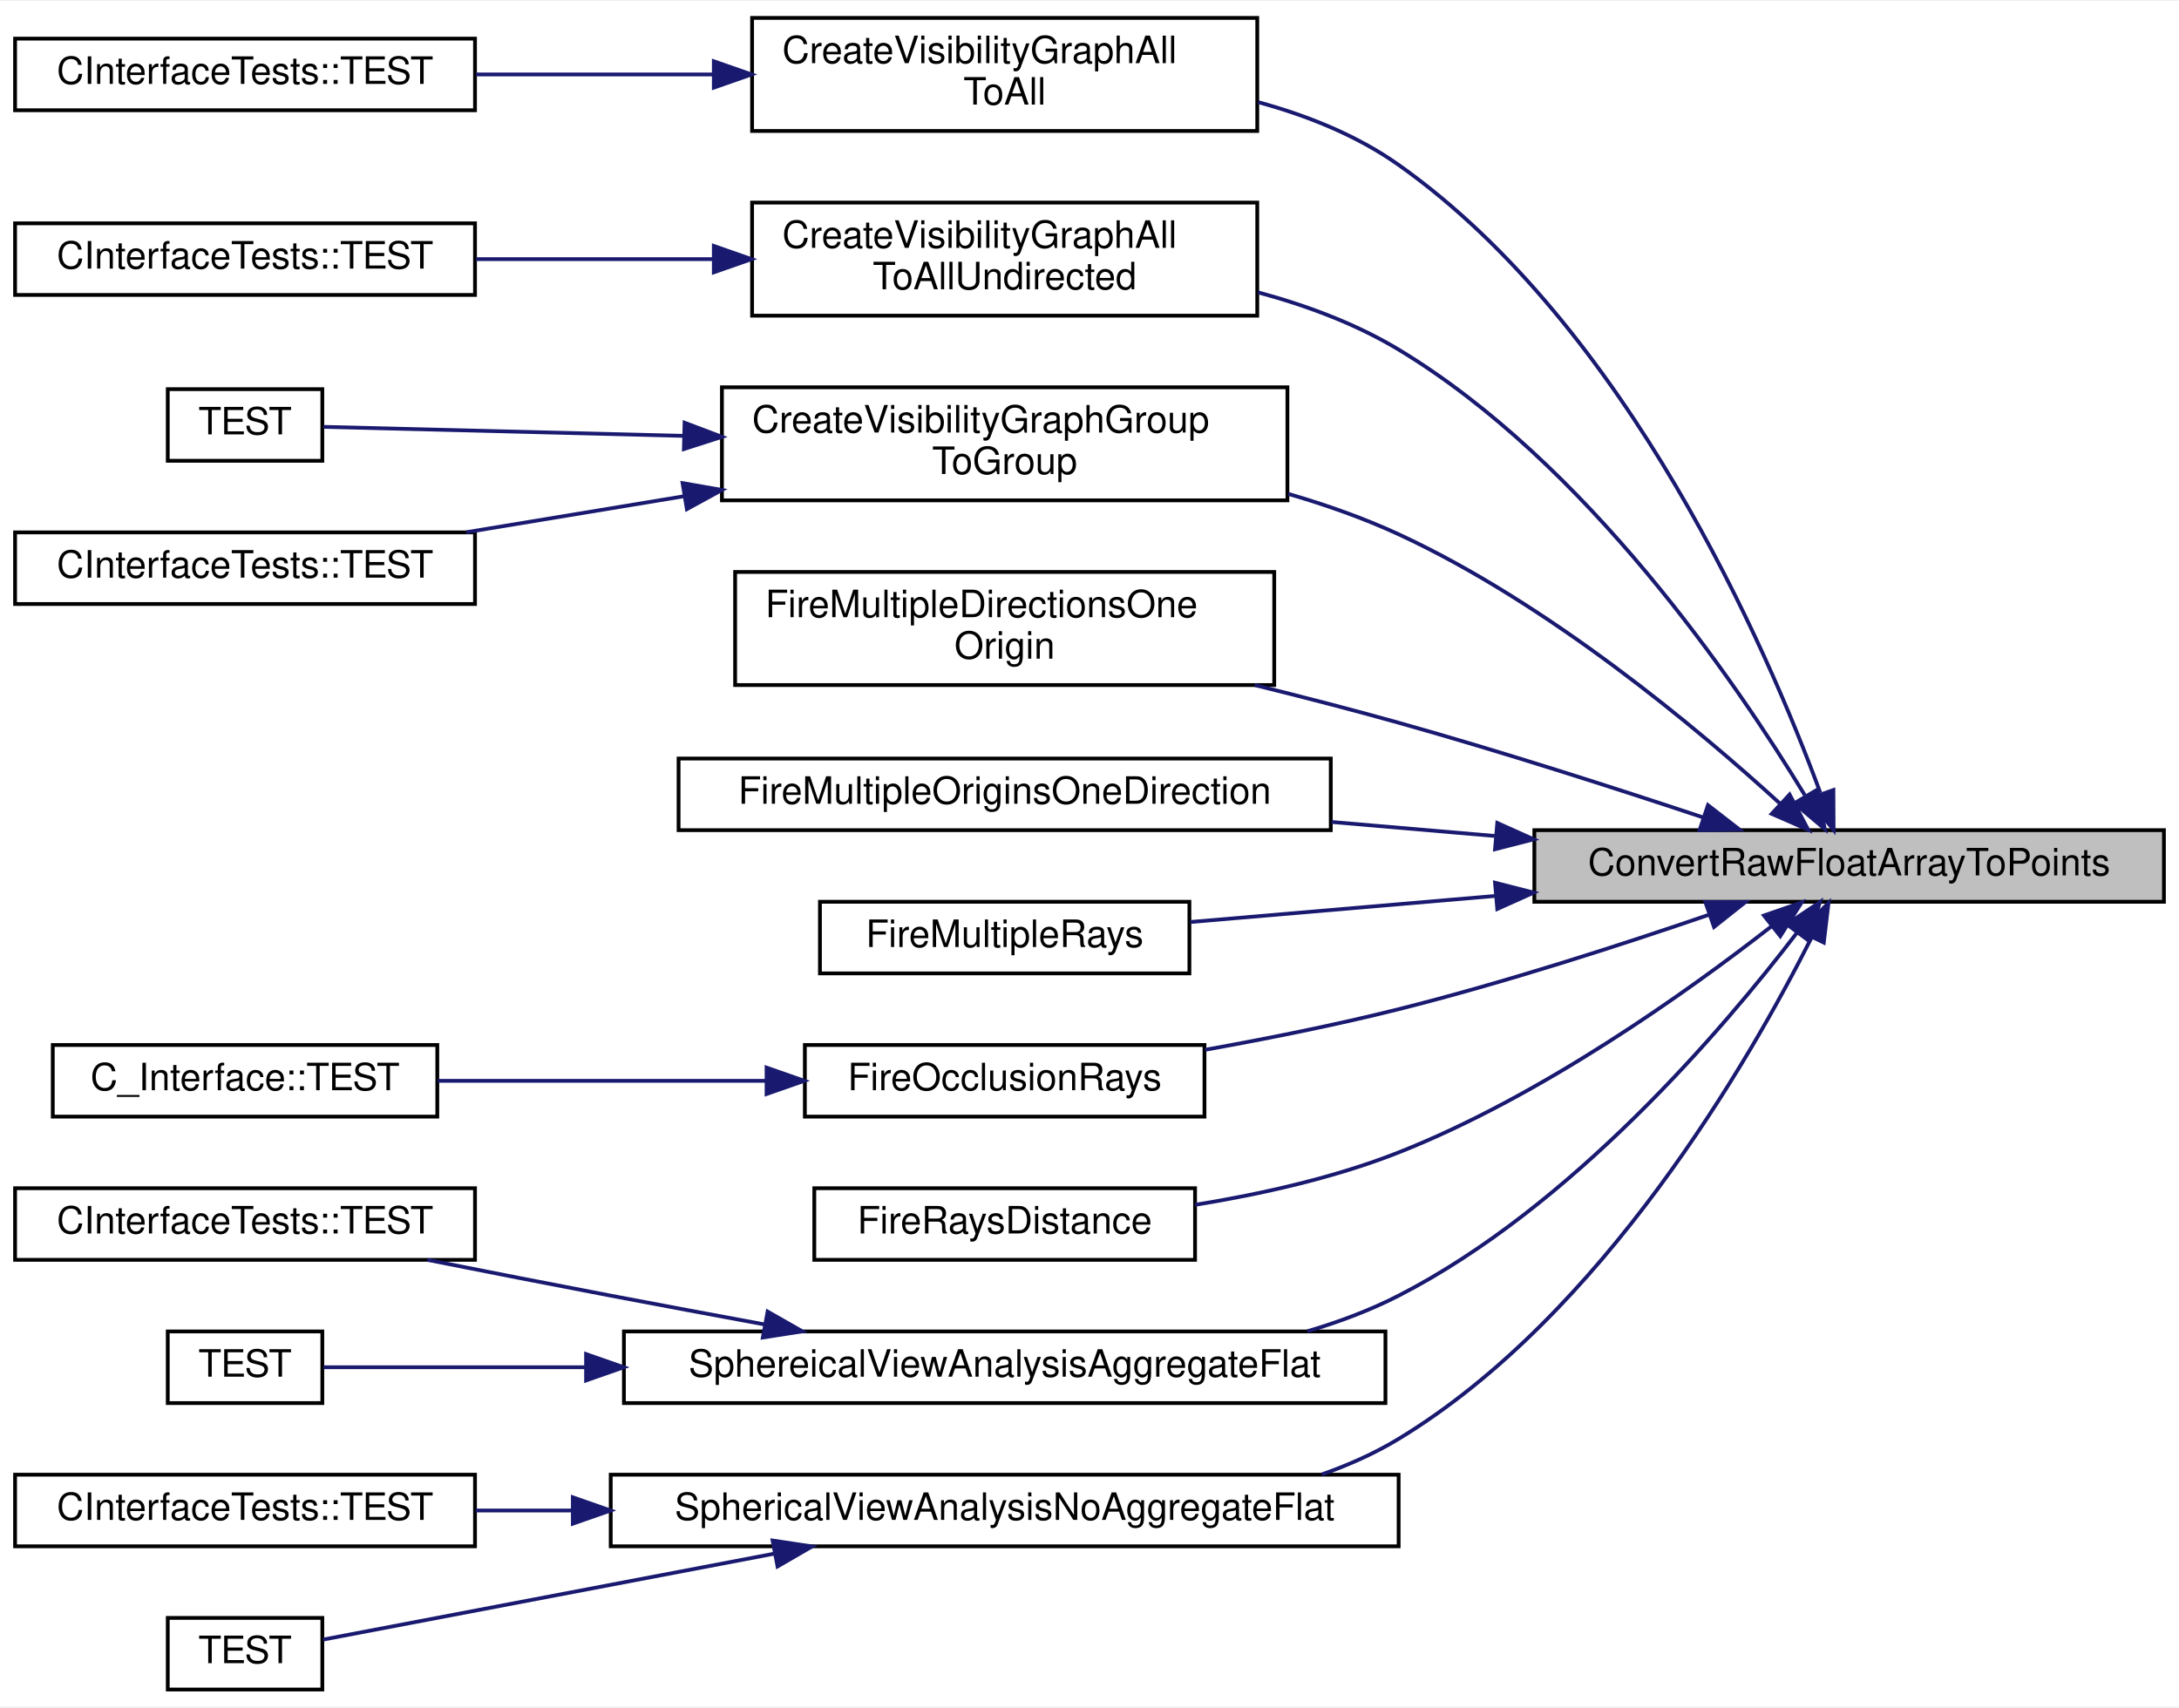
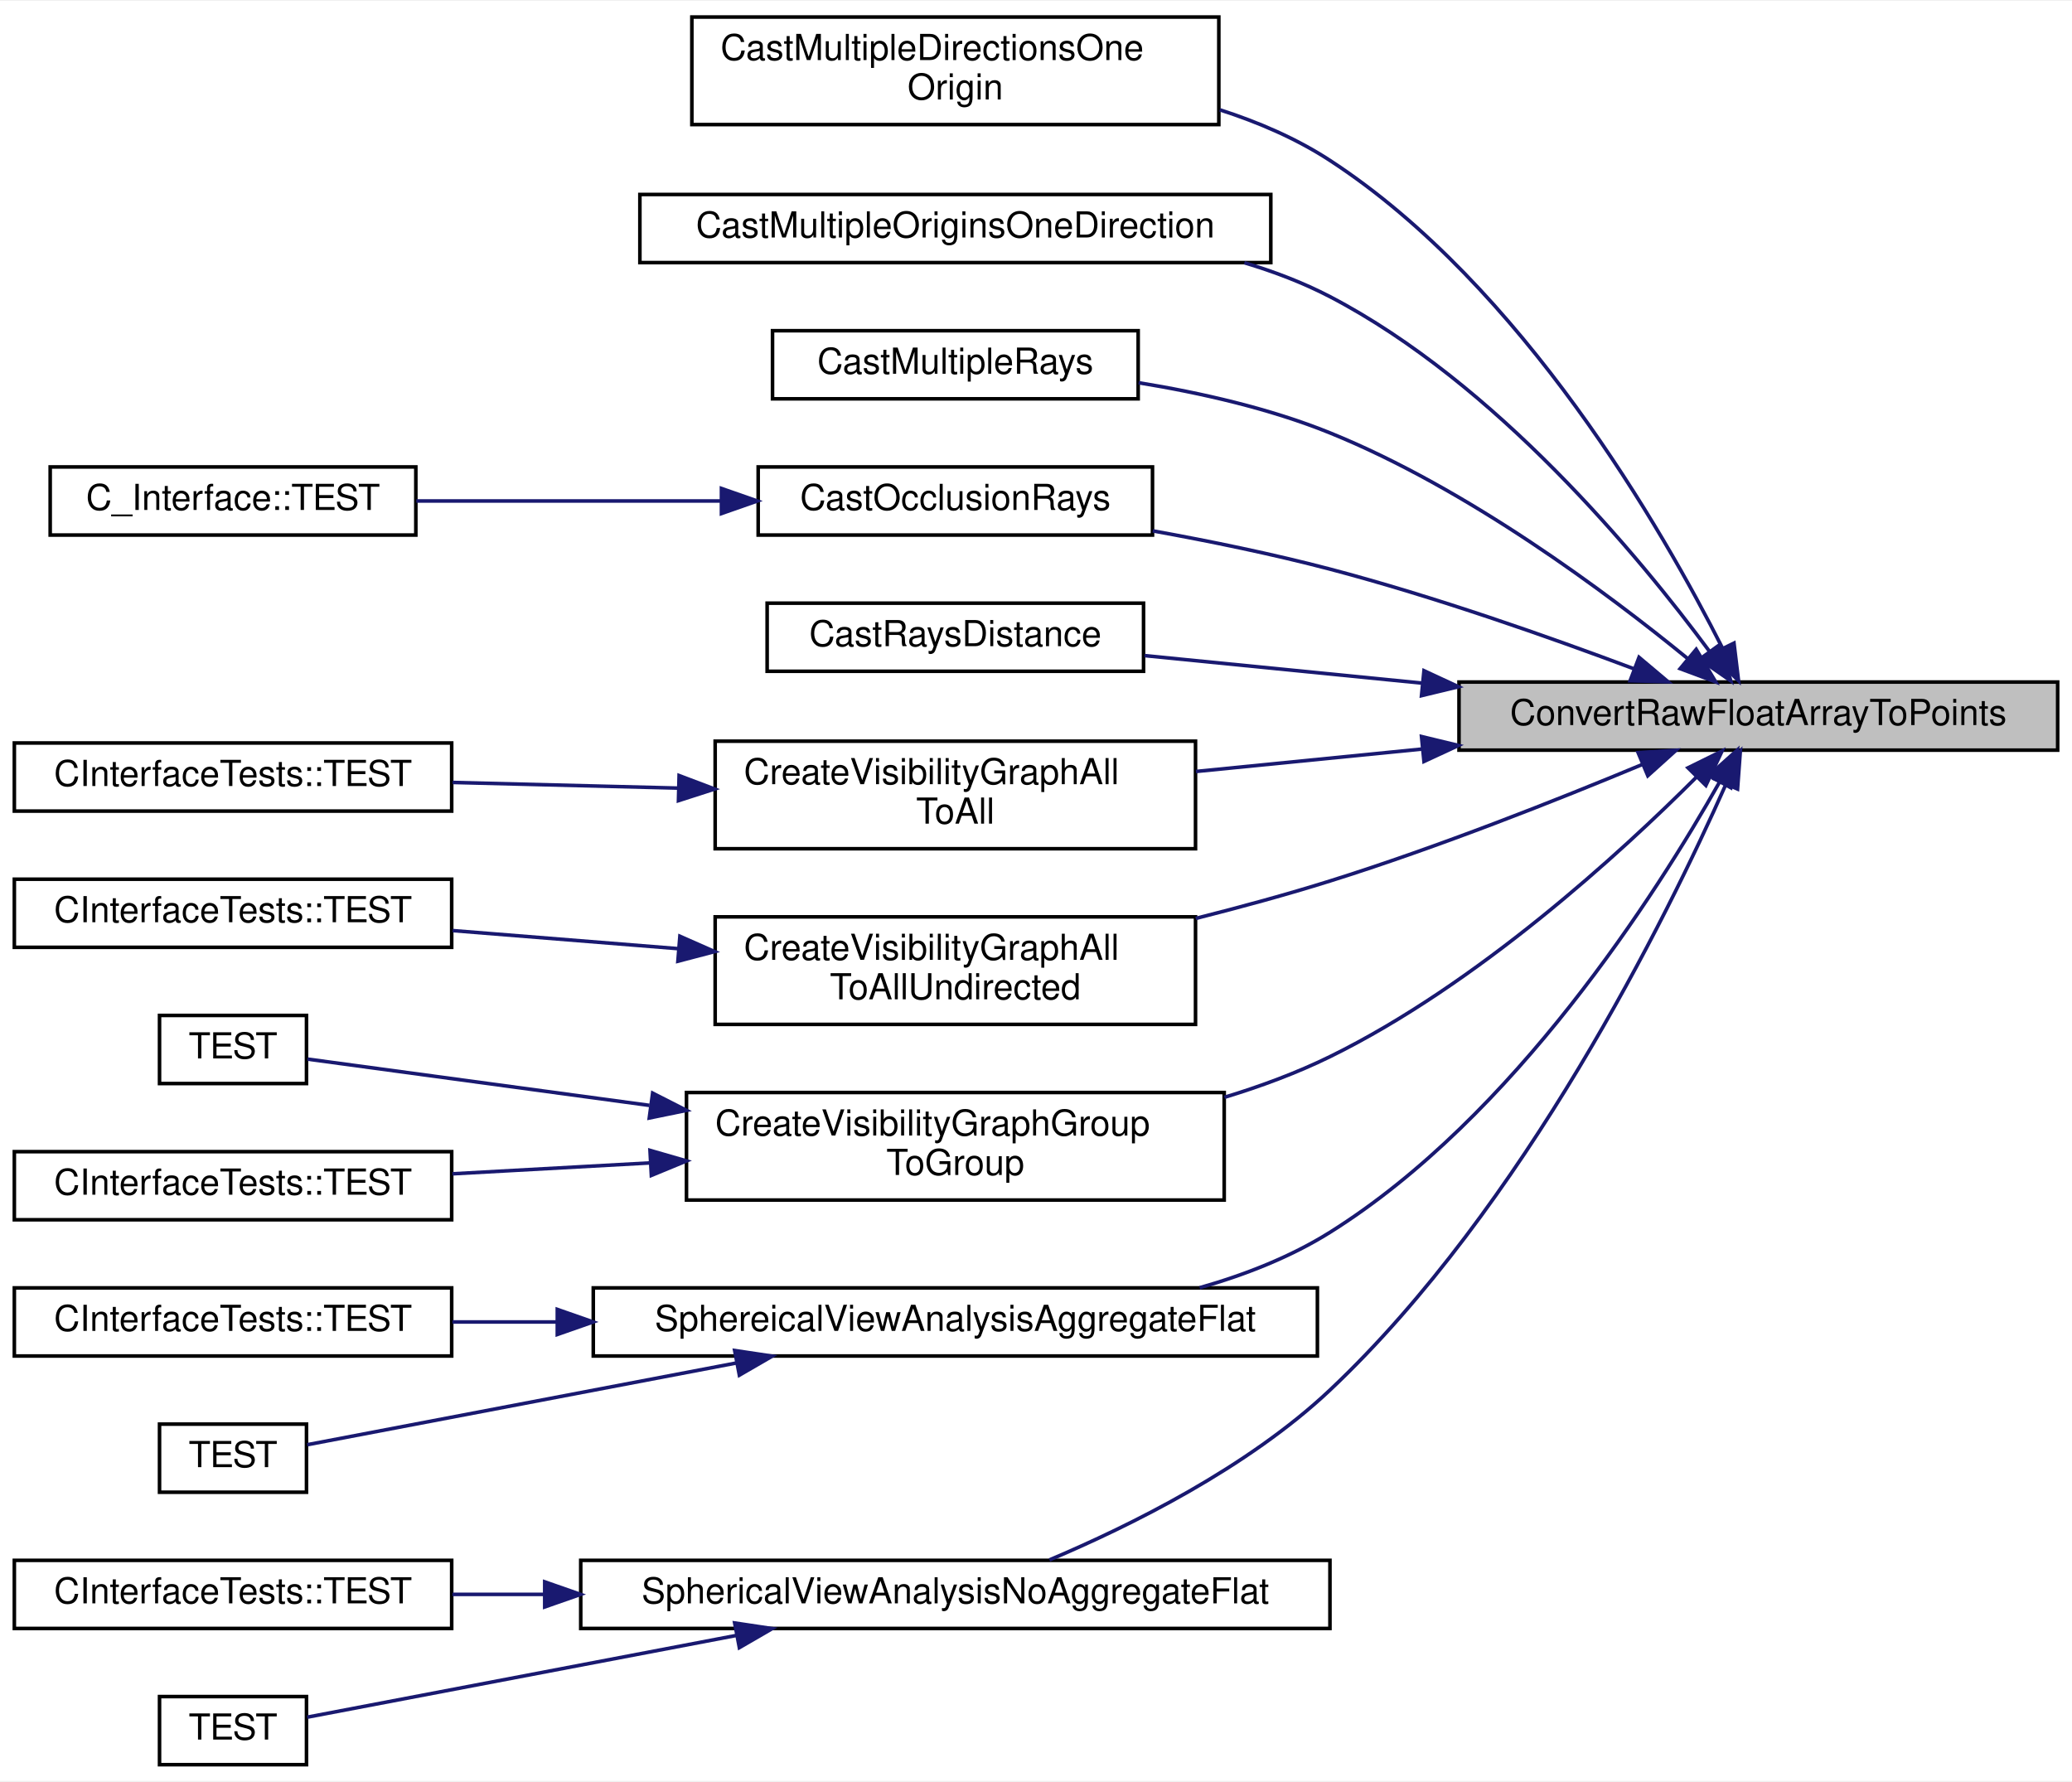
- <svg xmlns="http://www.w3.org/2000/svg" xmlns:xlink="http://www.w3.org/1999/xlink" width="578pt" height="453pt" viewBox="0.00 0.00 578.00 452.50">
-   <g id="graph0" class="graph" transform="scale(1 1) rotate(0) translate(4 448.5)">
-     <polygon fill="white" stroke="transparent" points="-4,4 -4,-448.5 574,-448.5 574,4 -4,4" />
+ <svg xmlns="http://www.w3.org/2000/svg" xmlns:xlink="http://www.w3.org/1999/xlink" width="578pt" height="497pt" viewBox="0.00 0.00 578.00 496.50">
+   <g id="graph0" class="graph" transform="scale(1 1) rotate(0) translate(4 492.5)">
+     <polygon fill="white" stroke="transparent" points="-4,4 -4,-492.5 574,-492.5 574,4 -4,4" />
    <g id="node1" class="node">
      <g id="a_node1">
        <a xlink:title="Convert a raw array from an external caller to an organized vector of points">
-           <polygon fill="#bfbfbf" stroke="black" points="403,-209.5 403,-228.5 570,-228.5 570,-209.5 403,-209.5" />
-           <text text-anchor="middle" x="486.5" y="-216.5" font-family="Helvetica,sans-Serif" font-size="10.00">ConvertRawFloatArrayToPoints</text>
+           <polygon fill="#bfbfbf" stroke="black" points="403,-283.5 403,-302.5 570,-302.5 570,-283.5 403,-283.5" />
+           <text text-anchor="middle" x="486.5" y="-290.5" font-family="Helvetica,sans-Serif" font-size="10.00">ConvertRawFloatArrayToPoints</text>
        </a>
      </g>
    </g>
    <g id="node2" class="node">
      <g id="a_node2">
-         <a xlink:href="a00394.html#ga0255e6c4811298e61110adc64c0f8acd" target="_top" xlink:title="Create a new directed visibility graph between all nodes in parameter nodes.">
-           <polygon fill="white" stroke="black" points="195.5,-414 195.5,-444 329.5,-444 329.5,-414 195.5,-414" />
-           <text text-anchor="start" x="203.5" y="-432" font-family="Helvetica,sans-Serif" font-size="10.00">CreateVisibilityGraphAll</text>
-           <text text-anchor="middle" x="262.5" y="-421" font-family="Helvetica,sans-Serif" font-size="10.00">ToAll</text>
+         <a xlink:href="a00391.html#ga9debc0081ffc5b1f26262cd935b6f5ce" target="_top" xlink:title="Cast rays from a single origin point in multiple directions and get a the points where they intersect...">
+           <polygon fill="white" stroke="black" points="189,-458 189,-488 336,-488 336,-458 189,-458" />
+           <text text-anchor="start" x="197" y="-476" font-family="Helvetica,sans-Serif" font-size="10.00">CastMultipleDirectionsOne</text>
+           <text text-anchor="middle" x="262.5" y="-465" font-family="Helvetica,sans-Serif" font-size="10.00">Origin</text>
        </a>
      </g>
    </g>
    <g id="edge1" class="edge">
-       <path fill="none" stroke="midnightblue" d="M478.85,-238.44C464.72,-276.73 427.88,-361.93 367,-405 356.01,-412.78 342.87,-418.07 329.7,-421.66" />
-       <polygon fill="midnightblue" stroke="midnightblue" points="482.32,-239.15 482.38,-228.56 475.72,-236.8 482.32,-239.15" />
+       <path fill="none" stroke="midnightblue" d="M476.53,-311.9C459.83,-344.93 420.75,-412.97 367,-448 357.71,-454.06 347.09,-458.65 336.27,-462.12" />
+       <polygon fill="midnightblue" stroke="midnightblue" points="479.71,-313.36 480.98,-302.85 473.43,-310.27 479.71,-313.36" />
+     </g>
+     <g id="node3" class="node">
+       <g id="a_node3">
+         <a xlink:href="a00391.html#gad4a9f19d6fe4a802b7788948707ed5c0" target="_top" xlink:title="Cast rays from each origin point in the given direction.">
+           <polygon fill="white" stroke="black" points="174.5,-419.5 174.5,-438.5 350.5,-438.5 350.5,-419.5 174.5,-419.5" />
+           <text text-anchor="middle" x="262.5" y="-426.5" font-family="Helvetica,sans-Serif" font-size="10.00">CastMultipleOriginsOneDirection</text>
+         </a>
+       </g>
+     </g>
+     <g id="edge2" class="edge">
+       <path fill="none" stroke="midnightblue" d="M472.8,-311.15C453.29,-337.51 413.33,-385.86 367,-410 359.55,-413.88 351.43,-416.98 343.13,-419.46" />
+       <polygon fill="midnightblue" stroke="midnightblue" points="475.8,-312.97 478.82,-302.82 470.13,-308.87 475.8,-312.97" />
    </g>
    <g id="node4" class="node">
      <g id="a_node4">
-         <a xlink:href="a00394.html#ga9b0664a60bcdf276b0fe0a2023b3d9b8" target="_top" xlink:title="Create a new undirected visibility graph between all nodes in nodes.">
-           <polygon fill="white" stroke="black" points="195.5,-365 195.5,-395 329.5,-395 329.5,-365 195.5,-365" />
-           <text text-anchor="start" x="203.5" y="-383" font-family="Helvetica,sans-Serif" font-size="10.00">CreateVisibilityGraphAll</text>
-           <text text-anchor="middle" x="262.5" y="-372" font-family="Helvetica,sans-Serif" font-size="10.00">ToAllUndirected</text>
+         <a xlink:href="a00391.html#ga7763f4488e7c507e078882fe699d717f" target="_top" xlink:title="Cast multiple rays at once in parallel and receive their hitpoints in return. The number of direction...">
+           <polygon fill="white" stroke="black" points="211.5,-381.5 211.5,-400.5 313.5,-400.5 313.5,-381.5 211.5,-381.5" />
+           <text text-anchor="middle" x="262.5" y="-388.5" font-family="Helvetica,sans-Serif" font-size="10.00">CastMultipleRays</text>
        </a>
      </g>
    </g>
    <g id="edge3" class="edge">
-       <path fill="none" stroke="midnightblue" d="M474.73,-237.8C456.55,-267.74 416.84,-325.94 367,-356 355.71,-362.81 342.65,-367.69 329.69,-371.19" />
-       <polygon fill="midnightblue" stroke="midnightblue" points="477.97,-239.2 480.05,-228.81 471.95,-235.63 477.97,-239.2" />
-     </g>
-     <g id="node6" class="node">
-       <g id="a_node6">
-         <a xlink:href="a00394.html#gaf2e404cb696aee3473cac0d1507576d8" target="_top" xlink:title="Create a new visibility graph from the nodes in group_a, into the nodes of group_b.">
-           <polygon fill="white" stroke="black" points="187.5,-316 187.5,-346 337.5,-346 337.5,-316 187.5,-316" />
-           <text text-anchor="start" x="195.5" y="-334" font-family="Helvetica,sans-Serif" font-size="10.00">CreateVisibilityGraphGroup</text>
-           <text text-anchor="middle" x="262.5" y="-323" font-family="Helvetica,sans-Serif" font-size="10.00">ToGroup</text>
-         </a>
-       </g>
-     </g>
-     <g id="edge5" class="edge">
-       <path fill="none" stroke="midnightblue" d="M468.19,-235.53C446.35,-255.47 406.8,-288.59 367,-307 357.79,-311.26 347.76,-314.8 337.69,-317.73" />
-       <polygon fill="midnightblue" stroke="midnightblue" points="470.71,-237.96 475.66,-228.59 465.95,-232.83 470.71,-237.96" />
-     </g>
-     <g id="node9" class="node">
-       <g id="a_node9">
-         <a xlink:href="a00391.html#ga03461ff9a261808c13f79f054435d4a6" target="_top" xlink:title="Fire rays from a single origin point in multiple directions and get a the points where they intersect...">
-           <polygon fill="white" stroke="black" points="191,-267 191,-297 334,-297 334,-267 191,-267" />
-           <text text-anchor="start" x="199" y="-285" font-family="Helvetica,sans-Serif" font-size="10.00">FireMultipleDirectionsOne</text>
-           <text text-anchor="middle" x="262.5" y="-274" font-family="Helvetica,sans-Serif" font-size="10.00">Origin</text>
-         </a>
-       </g>
-     </g>
-     <g id="edge8" class="edge">
-       <path fill="none" stroke="midnightblue" d="M447.64,-231.92C424.48,-239.63 394.18,-249.37 367,-257 354.72,-260.45 341.54,-263.85 328.84,-266.99" />
-       <polygon fill="midnightblue" stroke="midnightblue" points="449.05,-235.14 457.42,-228.65 446.83,-228.5 449.05,-235.14" />
+       <path fill="none" stroke="midnightblue" d="M466.66,-309.15C444.38,-327.35 405.44,-356.43 367,-372 350.24,-378.79 330.96,-383.17 313.62,-385.99" />
+       <polygon fill="midnightblue" stroke="midnightblue" points="469.17,-311.62 474.61,-302.53 464.69,-306.23 469.17,-311.62" />
+     </g>
+     <g id="node5" class="node">
+       <g id="a_node5">
+         <a xlink:href="a00391.html#gad1ec557a577507e2da4dfcb0717ea05c" target="_top" xlink:title="Cast one or more occlusion rays in parallel.">
+           <polygon fill="white" stroke="black" points="207.5,-343.5 207.5,-362.5 317.5,-362.5 317.5,-343.5 207.5,-343.5" />
+           <text text-anchor="middle" x="262.5" y="-350.5" font-family="Helvetica,sans-Serif" font-size="10.00">CastOcclusionRays</text>
+         </a>
+       </g>
+     </g>
+     <g id="edge4" class="edge">
+       <path fill="none" stroke="midnightblue" d="M451.82,-306.18C428.33,-315 396.11,-326.34 367,-334 351.1,-338.18 333.59,-341.78 317.56,-344.67" />
+       <polygon fill="midnightblue" stroke="midnightblue" points="453.22,-309.4 461.32,-302.58 450.73,-302.85 453.22,-309.4" />
+     </g>
+     <g id="node7" class="node">
+       <g id="a_node7">
+         <a xlink:href="a00391.html#ga81a505c14bba3bed1515384b209b3422" target="_top" xlink:title="Cast rays for each node in origins/directions as ordered pairs and get distance back as a result.">
+           <polygon fill="white" stroke="black" points="210,-305.5 210,-324.5 315,-324.5 315,-305.5 210,-305.5" />
+           <text text-anchor="middle" x="262.5" y="-312.5" font-family="Helvetica,sans-Serif" font-size="10.00">CastRaysDistance</text>
+         </a>
+       </g>
+     </g>
+     <g id="edge6" class="edge">
+       <path fill="none" stroke="midnightblue" d="M392.77,-302.19C366.29,-304.81 338.38,-307.58 315.3,-309.87" />
+       <polygon fill="midnightblue" stroke="midnightblue" points="393.23,-305.66 402.84,-301.19 392.54,-298.7 393.23,-305.66" />
+     </g>
+     <g id="node8" class="node">
+       <g id="a_node8">
+         <a xlink:href="a00394.html#ga0255e6c4811298e61110adc64c0f8acd" target="_top" xlink:title="Create a new directed visibility graph between all nodes in parameter nodes.">
+           <polygon fill="white" stroke="black" points="195.5,-256 195.5,-286 329.5,-286 329.5,-256 195.5,-256" />
+           <text text-anchor="start" x="203.5" y="-274" font-family="Helvetica,sans-Serif" font-size="10.00">CreateVisibilityGraphAll</text>
+           <text text-anchor="middle" x="262.5" y="-263" font-family="Helvetica,sans-Serif" font-size="10.00">ToAll</text>
+         </a>
+       </g>
+     </g>
+     <g id="edge7" class="edge">
+       <path fill="none" stroke="midnightblue" d="M392.83,-283.82C371.6,-281.71 349.45,-279.52 329.6,-277.55" />
+       <polygon fill="midnightblue" stroke="midnightblue" points="392.54,-287.3 402.84,-284.81 393.23,-280.34 392.54,-287.3" />
    </g>
    <g id="node10" class="node">
      <g id="a_node10">
-         <a xlink:href="a00391.html#ga245b0839ec087dfdec623a3e16ffa859" target="_top" xlink:title="Fire rays from each origin point in the given direction.">
-           <polygon fill="white" stroke="black" points="176,-228.5 176,-247.5 349,-247.5 349,-228.5 176,-228.5" />
-           <text text-anchor="middle" x="262.5" y="-235.5" font-family="Helvetica,sans-Serif" font-size="10.00">FireMultipleOriginsOneDirection</text>
+         <a xlink:href="a00394.html#ga9b0664a60bcdf276b0fe0a2023b3d9b8" target="_top" xlink:title="Create a new undirected visibility graph between all nodes in nodes.">
+           <polygon fill="white" stroke="black" points="195.5,-207 195.5,-237 329.5,-237 329.5,-207 195.5,-207" />
+           <text text-anchor="start" x="203.5" y="-225" font-family="Helvetica,sans-Serif" font-size="10.00">CreateVisibilityGraphAll</text>
+           <text text-anchor="middle" x="262.5" y="-214" font-family="Helvetica,sans-Serif" font-size="10.00">ToAllUndirected</text>
        </a>
      </g>
    </g>
    <g id="edge9" class="edge">
-       <path fill="none" stroke="midnightblue" d="M392.48,-226.96C378.13,-228.19 363.38,-229.45 349.2,-230.67" />
-       <polygon fill="midnightblue" stroke="midnightblue" points="393.17,-230.41 402.84,-226.07 392.57,-223.44 393.17,-230.41" />
-     </g>
-     <g id="node11" class="node">
-       <g id="a_node11">
-         <a xlink:href="a00391.html#ga4ebcc7736a5e5d25b7696f7ce9f2d645" target="_top" xlink:title="Fire multiple rays at once in parallel and receive their hitpoints in return. The number of direction...">
-           <polygon fill="white" stroke="black" points="213.5,-190.5 213.5,-209.5 311.5,-209.5 311.5,-190.5 213.5,-190.5" />
-           <text text-anchor="middle" x="262.5" y="-197.5" font-family="Helvetica,sans-Serif" font-size="10.00">FireMultipleRays</text>
-         </a>
-       </g>
-     </g>
-     <g id="edge10" class="edge">
-       <path fill="none" stroke="midnightblue" d="M392.67,-211.05C364.83,-208.67 335.43,-206.16 311.73,-204.13" />
-       <polygon fill="midnightblue" stroke="midnightblue" points="392.57,-214.56 402.84,-211.93 393.17,-207.59 392.57,-214.56" />
+       <path fill="none" stroke="midnightblue" d="M454.03,-279.46C430.39,-269.61 397.04,-256.41 367,-247 355,-243.24 342.08,-239.72 329.56,-236.56" />
+       <polygon fill="midnightblue" stroke="midnightblue" points="452.96,-282.81 463.54,-283.46 455.67,-276.36 452.96,-282.81" />
    </g>
    <g id="node12" class="node">
      <g id="a_node12">
-         <a xlink:href="a00391.html#ga6c1fa7c28a047526d9d41ad7d1a822bd" target="_top" xlink:title="Fire one or more occlusion rays in parallel.">
-           <polygon fill="white" stroke="black" points="209.5,-152.5 209.5,-171.5 315.5,-171.5 315.5,-152.5 209.5,-152.5" />
-           <text text-anchor="middle" x="262.5" y="-159.5" font-family="Helvetica,sans-Serif" font-size="10.00">FireOcclusionRays</text>
+         <a xlink:href="a00394.html#gaf2e404cb696aee3473cac0d1507576d8" target="_top" xlink:title="Create a new visibility graph from the nodes in group_a, into the nodes of group_b.">
+           <polygon fill="white" stroke="black" points="187.5,-158 187.5,-188 337.5,-188 337.5,-158 187.5,-158" />
+           <text text-anchor="start" x="195.5" y="-176" font-family="Helvetica,sans-Serif" font-size="10.00">CreateVisibilityGraphGroup</text>
+           <text text-anchor="middle" x="262.5" y="-165" font-family="Helvetica,sans-Serif" font-size="10.00">ToGroup</text>
        </a>
      </g>
    </g>
    <g id="edge11" class="edge">
-       <path fill="none" stroke="midnightblue" d="M449.48,-206.11C426.17,-198.11 395.05,-188.04 367,-181 350.43,-176.84 332.16,-173.19 315.64,-170.22" />
-       <polygon fill="midnightblue" stroke="midnightblue" points="448.36,-209.43 458.96,-209.4 450.66,-202.82 448.36,-209.43" />
-     </g>
-     <g id="node14" class="node">
-       <g id="a_node14">
-         <a xlink:href="a00391.html#ga6dcb31db6dbee37c03f277cb61cfdf37" target="_top" xlink:title="Fire rays for each node in origins/directions as ordered pairs and get distance back as a result.">
-           <polygon fill="white" stroke="black" points="212,-114.5 212,-133.5 313,-133.5 313,-114.5 212,-114.5" />
-           <text text-anchor="middle" x="262.5" y="-121.5" font-family="Helvetica,sans-Serif" font-size="10.00">FireRaysDistance</text>
-         </a>
-       </g>
-     </g>
-     <g id="edge13" class="edge">
-       <path fill="none" stroke="midnightblue" d="M465.84,-202.94C443.35,-185.42 404.73,-157.89 367,-143 350.01,-136.29 330.5,-131.93 313.03,-129.1" />
-       <polygon fill="midnightblue" stroke="midnightblue" points="463.9,-205.86 473.91,-209.33 468.24,-200.38 463.9,-205.86" />
+       <path fill="none" stroke="midnightblue" d="M469.37,-276.11C447.98,-254.7 408.11,-218.18 367,-198 357.79,-193.48 347.71,-189.74 337.57,-186.66" />
+       <polygon fill="midnightblue" stroke="midnightblue" points="466.88,-278.57 476.38,-283.25 471.87,-273.66 466.88,-278.57" />
    </g>
    <g id="node15" class="node">
      <g id="a_node15">
        <a xlink:href="a00393.html#gaa4c5714c1e557ef83a03d447eb30c6d0" target="_top" xlink:title="Conduct view analysis, and aggregate the results.">
-           <polygon fill="white" stroke="black" points="161.5,-76.5 161.5,-95.5 363.5,-95.5 363.5,-76.5 161.5,-76.5" />
-           <text text-anchor="middle" x="262.5" y="-83.5" font-family="Helvetica,sans-Serif" font-size="10.00">SphereicalViewAnalysisAggregateFlat</text>
+           <polygon fill="white" stroke="black" points="161.5,-114.5 161.5,-133.5 363.5,-133.5 363.5,-114.5 161.5,-114.5" />
+           <text text-anchor="middle" x="262.5" y="-121.5" font-family="Helvetica,sans-Serif" font-size="10.00">SphereicalViewAnalysisAggregateFlat</text>
        </a>
      </g>
    </g>
    <g id="edge14" class="edge">
-       <path fill="none" stroke="midnightblue" d="M472.69,-201.32C453.04,-175.64 412.9,-128.54 367,-105 359.44,-101.12 351.21,-98.03 342.81,-95.56" />
-       <polygon fill="midnightblue" stroke="midnightblue" points="469.96,-203.52 478.76,-209.43 475.57,-199.33 469.96,-203.52" />
+       <path fill="none" stroke="midnightblue" d="M475.69,-274.6C458.18,-243.62 418.5,-181.26 367,-149 356.03,-142.13 343.33,-137.15 330.65,-133.54" />
+       <polygon fill="midnightblue" stroke="midnightblue" points="472.69,-276.41 480.58,-283.48 478.82,-273.03 472.69,-276.41" />
    </g>
    <g id="node18" class="node">
      <g id="a_node18">
        <a xlink:href="a00393.html#ga348af4492f3e4e7ffab6da3e86de3924" target="_top" xlink:title="Perform view analysis, and get the distance and meshid for each individual ray casted.">
          <polygon fill="white" stroke="black" points="158,-38.5 158,-57.5 367,-57.5 367,-38.5 158,-38.5" />
          <text text-anchor="middle" x="262.5" y="-45.5" font-family="Helvetica,sans-Serif" font-size="10.00">SphericalViewAnalysisNoAggregateFlat</text>
        </a>
      </g>
    </g>
    <g id="edge17" class="edge">
-       <path fill="none" stroke="midnightblue" d="M476.62,-200.17C460.06,-167.3 421.19,-99.86 367,-67 360.67,-63.16 353.76,-60.07 346.6,-57.57" />
-       <polygon fill="midnightblue" stroke="midnightblue" points="473.49,-201.74 481.03,-209.18 479.78,-198.66 473.49,-201.74" />
-     </g>
-     <g id="node3" class="node">
-       <g id="a_node3">
+       <path fill="none" stroke="midnightblue" d="M477.33,-273.7C461,-236.95 421.17,-156.06 367,-105 344.01,-83.33 311.23,-67.11 288.75,-57.62" />
+       <polygon fill="midnightblue" stroke="midnightblue" points="474.28,-275.45 481.48,-283.22 480.7,-272.65 474.28,-275.45" />
+     </g>
+     <g id="node6" class="node">
+       <g id="a_node6">
+         <a xlink:href="a00416.html#a75a69a5828e9048e18cd8174f762aa1c" target="_top" xlink:title=" ">
+           <polygon fill="white" stroke="black" points="10,-343.5 10,-362.5 112,-362.5 112,-343.5 10,-343.5" />
+           <text text-anchor="middle" x="61" y="-350.5" font-family="Helvetica,sans-Serif" font-size="10.00">C_Interface::TEST</text>
+         </a>
+       </g>
+     </g>
+     <g id="edge5" class="edge">
+       <path fill="none" stroke="midnightblue" d="M196.93,-353C169.43,-353 137.83,-353 112.13,-353" />
+       <polygon fill="midnightblue" stroke="midnightblue" points="197.25,-356.5 207.25,-353 197.25,-349.5 197.25,-356.5" />
+     </g>
+     <g id="node9" class="node">
+       <g id="a_node9">
        <a xlink:href="a00414.html#ab4db31dd49b37ac0eafa29d6cfbed556" target="_top" xlink:title=" ">
-           <polygon fill="white" stroke="black" points="0,-419.5 0,-438.5 122,-438.5 122,-419.5 0,-419.5" />
-           <text text-anchor="middle" x="61" y="-426.5" font-family="Helvetica,sans-Serif" font-size="10.00">CInterfaceTests::TEST</text>
-         </a>
-       </g>
-     </g>
-     <g id="edge2" class="edge">
-       <path fill="none" stroke="midnightblue" d="M185.24,-429C164.39,-429 142.08,-429 122.25,-429" />
-       <polygon fill="midnightblue" stroke="midnightblue" points="185.35,-432.5 195.35,-429 185.35,-425.5 185.35,-432.5" />
-     </g>
-     <g id="node5" class="node">
-       <g id="a_node5">
+           <polygon fill="white" stroke="black" points="0,-266.5 0,-285.5 122,-285.5 122,-266.5 0,-266.5" />
+           <text text-anchor="middle" x="61" y="-273.5" font-family="Helvetica,sans-Serif" font-size="10.00">CInterfaceTests::TEST</text>
+         </a>
+       </g>
+     </g>
+     <g id="edge8" class="edge">
+       <path fill="none" stroke="midnightblue" d="M185.24,-272.91C164.39,-273.43 142.08,-273.99 122.25,-274.49" />
+       <polygon fill="midnightblue" stroke="midnightblue" points="185.44,-276.41 195.35,-272.66 185.26,-269.41 185.44,-276.41" />
+     </g>
+     <g id="node11" class="node">
+       <g id="a_node11">
        <a xlink:href="a00414.html#a3d1882bb0ad374a2444c01dd46a92013" target="_top" xlink:title=" ">
-           <polygon fill="white" stroke="black" points="0,-370.5 0,-389.5 122,-389.5 122,-370.5 0,-370.5" />
-           <text text-anchor="middle" x="61" y="-377.5" font-family="Helvetica,sans-Serif" font-size="10.00">CInterfaceTests::TEST</text>
-         </a>
-       </g>
-     </g>
-     <g id="edge4" class="edge">
-       <path fill="none" stroke="midnightblue" d="M185.24,-380C164.39,-380 142.08,-380 122.25,-380" />
-       <polygon fill="midnightblue" stroke="midnightblue" points="185.35,-383.5 195.35,-380 185.35,-376.5 185.35,-383.5" />
-     </g>
-     <g id="node7" class="node">
-       <g id="a_node7">
-         <a xlink:href="a00335.html#aad85acff2b9716aaf14c5a73114822b9" target="_top" xlink:title=" ">
-           <polygon fill="white" stroke="black" points="40.5,-326.5 40.5,-345.5 81.5,-345.5 81.5,-326.5 40.5,-326.5" />
-           <text text-anchor="middle" x="61" y="-333.5" font-family="Helvetica,sans-Serif" font-size="10.00">TEST</text>
-         </a>
-       </g>
-     </g>
-     <g id="edge6" class="edge">
-       <path fill="none" stroke="midnightblue" d="M177.16,-333.11C141.95,-334 104.11,-334.94 81.78,-335.5" />
-       <polygon fill="midnightblue" stroke="midnightblue" points="177.59,-336.6 187.5,-332.85 177.41,-329.61 177.59,-336.6" />
-     </g>
-     <g id="node8" class="node">
-       <g id="a_node8">
-         <a xlink:href="a00414.html#ad2cc33eb1f7d0c628289c7d82da986c7" target="_top" xlink:title=" ">
-           <polygon fill="white" stroke="black" points="0,-288.5 0,-307.5 122,-307.5 122,-288.5 0,-288.5" />
-           <text text-anchor="middle" x="61" y="-295.5" font-family="Helvetica,sans-Serif" font-size="10.00">CInterfaceTests::TEST</text>
-         </a>
-       </g>
-     </g>
-     <g id="edge7" class="edge">
-       <path fill="none" stroke="midnightblue" d="M177.42,-317.09C157.96,-313.87 137.7,-310.52 119.67,-307.54" />
-       <polygon fill="midnightblue" stroke="midnightblue" points="177.06,-320.58 187.5,-318.76 178.2,-313.67 177.06,-320.58" />
+           <polygon fill="white" stroke="black" points="0,-228.5 0,-247.5 122,-247.5 122,-228.5 0,-228.5" />
+           <text text-anchor="middle" x="61" y="-235.5" font-family="Helvetica,sans-Serif" font-size="10.00">CInterfaceTests::TEST</text>
+         </a>
+       </g>
+     </g>
+     <g id="edge10" class="edge">
+       <path fill="none" stroke="midnightblue" d="M185.24,-228.12C164.39,-229.79 142.08,-231.58 122.25,-233.17" />
+       <polygon fill="midnightblue" stroke="midnightblue" points="185.66,-231.59 195.35,-227.31 185.1,-224.62 185.66,-231.59" />
    </g>
    <g id="node13" class="node">
      <g id="a_node13">
-         <a xlink:href="a00416.html#a75a69a5828e9048e18cd8174f762aa1c" target="_top" xlink:title=" ">
-           <polygon fill="white" stroke="black" points="10,-152.5 10,-171.5 112,-171.5 112,-152.5 10,-152.5" />
-           <text text-anchor="middle" x="61" y="-159.5" font-family="Helvetica,sans-Serif" font-size="10.00">C_Interface::TEST</text>
+         <a xlink:href="a00335.html#aad85acff2b9716aaf14c5a73114822b9" target="_top" xlink:title=" ">
+           <polygon fill="white" stroke="black" points="40.5,-190.5 40.5,-209.5 81.5,-209.5 81.5,-190.5 40.5,-190.5" />
+           <text text-anchor="middle" x="61" y="-197.5" font-family="Helvetica,sans-Serif" font-size="10.00">TEST</text>
        </a>
      </g>
    </g>
    <g id="edge12" class="edge">
-       <path fill="none" stroke="midnightblue" d="M199.25,-162C171.21,-162 138.56,-162 112.13,-162" />
-       <polygon fill="midnightblue" stroke="midnightblue" points="199.34,-165.5 209.34,-162 199.34,-158.5 199.34,-165.5" />
+       <path fill="none" stroke="midnightblue" d="M177.16,-184.41C141.95,-189.18 104.11,-194.3 81.78,-197.32" />
+       <polygon fill="midnightblue" stroke="midnightblue" points="178.06,-187.83 187.5,-183.02 177.12,-180.89 178.06,-187.83" />
+     </g>
+     <g id="node14" class="node">
+       <g id="a_node14">
+         <a xlink:href="a00414.html#ad2cc33eb1f7d0c628289c7d82da986c7" target="_top" xlink:title=" ">
+           <polygon fill="white" stroke="black" points="0,-152.5 0,-171.5 122,-171.5 122,-152.5 0,-152.5" />
+           <text text-anchor="middle" x="61" y="-159.5" font-family="Helvetica,sans-Serif" font-size="10.00">CInterfaceTests::TEST</text>
+         </a>
+       </g>
+     </g>
+     <g id="edge13" class="edge">
+       <path fill="none" stroke="midnightblue" d="M177.3,-168.36C158.79,-167.34 139.55,-166.28 122.2,-165.32" />
+       <polygon fill="midnightblue" stroke="midnightblue" points="177.32,-171.86 187.5,-168.92 177.7,-164.87 177.32,-171.86" />
    </g>
    <g id="node16" class="node">
      <g id="a_node16">
        <a xlink:href="a00414.html#aefb070033c9b861b042d65c1680b00c2" target="_top" xlink:title=" ">
          <polygon fill="white" stroke="black" points="0,-114.5 0,-133.5 122,-133.5 122,-114.5 0,-114.5" />
          <text text-anchor="middle" x="61" y="-121.5" font-family="Helvetica,sans-Serif" font-size="10.00">CInterfaceTests::TEST</text>
        </a>
      </g>
    </g>
    <g id="edge15" class="edge">
-       <path fill="none" stroke="midnightblue" d="M198.7,-97.38C185.27,-99.86 171.16,-102.49 158,-105 142.15,-108.02 124.84,-111.42 109.34,-114.5" />
-       <polygon fill="midnightblue" stroke="midnightblue" points="199.62,-100.77 208.82,-95.53 198.35,-93.89 199.62,-100.77" />
+       <path fill="none" stroke="midnightblue" d="M151.41,-124C141.4,-124 131.52,-124 122.2,-124" />
+       <polygon fill="midnightblue" stroke="midnightblue" points="151.46,-127.5 161.46,-124 151.46,-120.5 151.46,-127.5" />
    </g>
    <g id="node17" class="node">
      <g id="a_node17">
        <a xlink:href="a00329.html#aeaedb32c27a0c02060cfd4b91698f1ef" target="_top" xlink:title=" ">
          <polygon fill="white" stroke="black" points="40.5,-76.5 40.5,-95.5 81.5,-95.5 81.5,-76.5 40.5,-76.5" />
          <text text-anchor="middle" x="61" y="-83.5" font-family="Helvetica,sans-Serif" font-size="10.00">TEST</text>
        </a>
      </g>
    </g>
    <g id="edge16" class="edge">
-       <path fill="none" stroke="midnightblue" d="M151.17,-86C124.4,-86 98.67,-86 81.79,-86" />
-       <polygon fill="midnightblue" stroke="midnightblue" points="151.46,-89.5 161.46,-86 151.46,-82.5 151.46,-89.5" />
+       <path fill="none" stroke="midnightblue" d="M201.56,-112.58C160.76,-104.81 109.33,-95.02 81.7,-89.75" />
+       <polygon fill="midnightblue" stroke="midnightblue" points="200.94,-116.03 211.42,-114.46 202.25,-109.15 200.94,-116.03" />
    </g>
    <g id="node19" class="node">
      <g id="a_node19">
        <a xlink:href="a00414.html#a55cf617cea1a4bc5a4f383e0906f1e06" target="_top" xlink:title=" ">
          <polygon fill="white" stroke="black" points="0,-38.5 0,-57.5 122,-57.5 122,-38.5 0,-38.5" />
          <text text-anchor="middle" x="61" y="-45.5" font-family="Helvetica,sans-Serif" font-size="10.00">CInterfaceTests::TEST</text>
        </a>
      </g>
    </g>
    <g id="edge18" class="edge">
      <path fill="none" stroke="midnightblue" d="M147.94,-48C139.12,-48 130.45,-48 122.2,-48" />
      <polygon fill="midnightblue" stroke="midnightblue" points="147.95,-51.5 157.95,-48 147.95,-44.5 147.95,-51.5" />
    </g>
    <g id="node20" class="node">
      <g id="a_node20">
        <a xlink:href="a00329.html#a804ad544dafda5055205e813b0fe3fd2" target="_top" xlink:title=" ">
          <polygon fill="white" stroke="black" points="40.5,-0.5 40.5,-19.5 81.5,-19.5 81.5,-0.5 40.5,-0.5" />
          <text text-anchor="middle" x="61" y="-7.5" font-family="Helvetica,sans-Serif" font-size="10.00">TEST</text>
        </a>
      </g>
    </g>
    <g id="edge19" class="edge">
      <path fill="none" stroke="midnightblue" d="M201.56,-36.58C160.76,-28.81 109.33,-19.02 81.7,-13.75" />
      <polygon fill="midnightblue" stroke="midnightblue" points="200.94,-40.03 211.42,-38.46 202.25,-33.15 200.94,-40.03" />
    </g>
  </g>
</svg>
